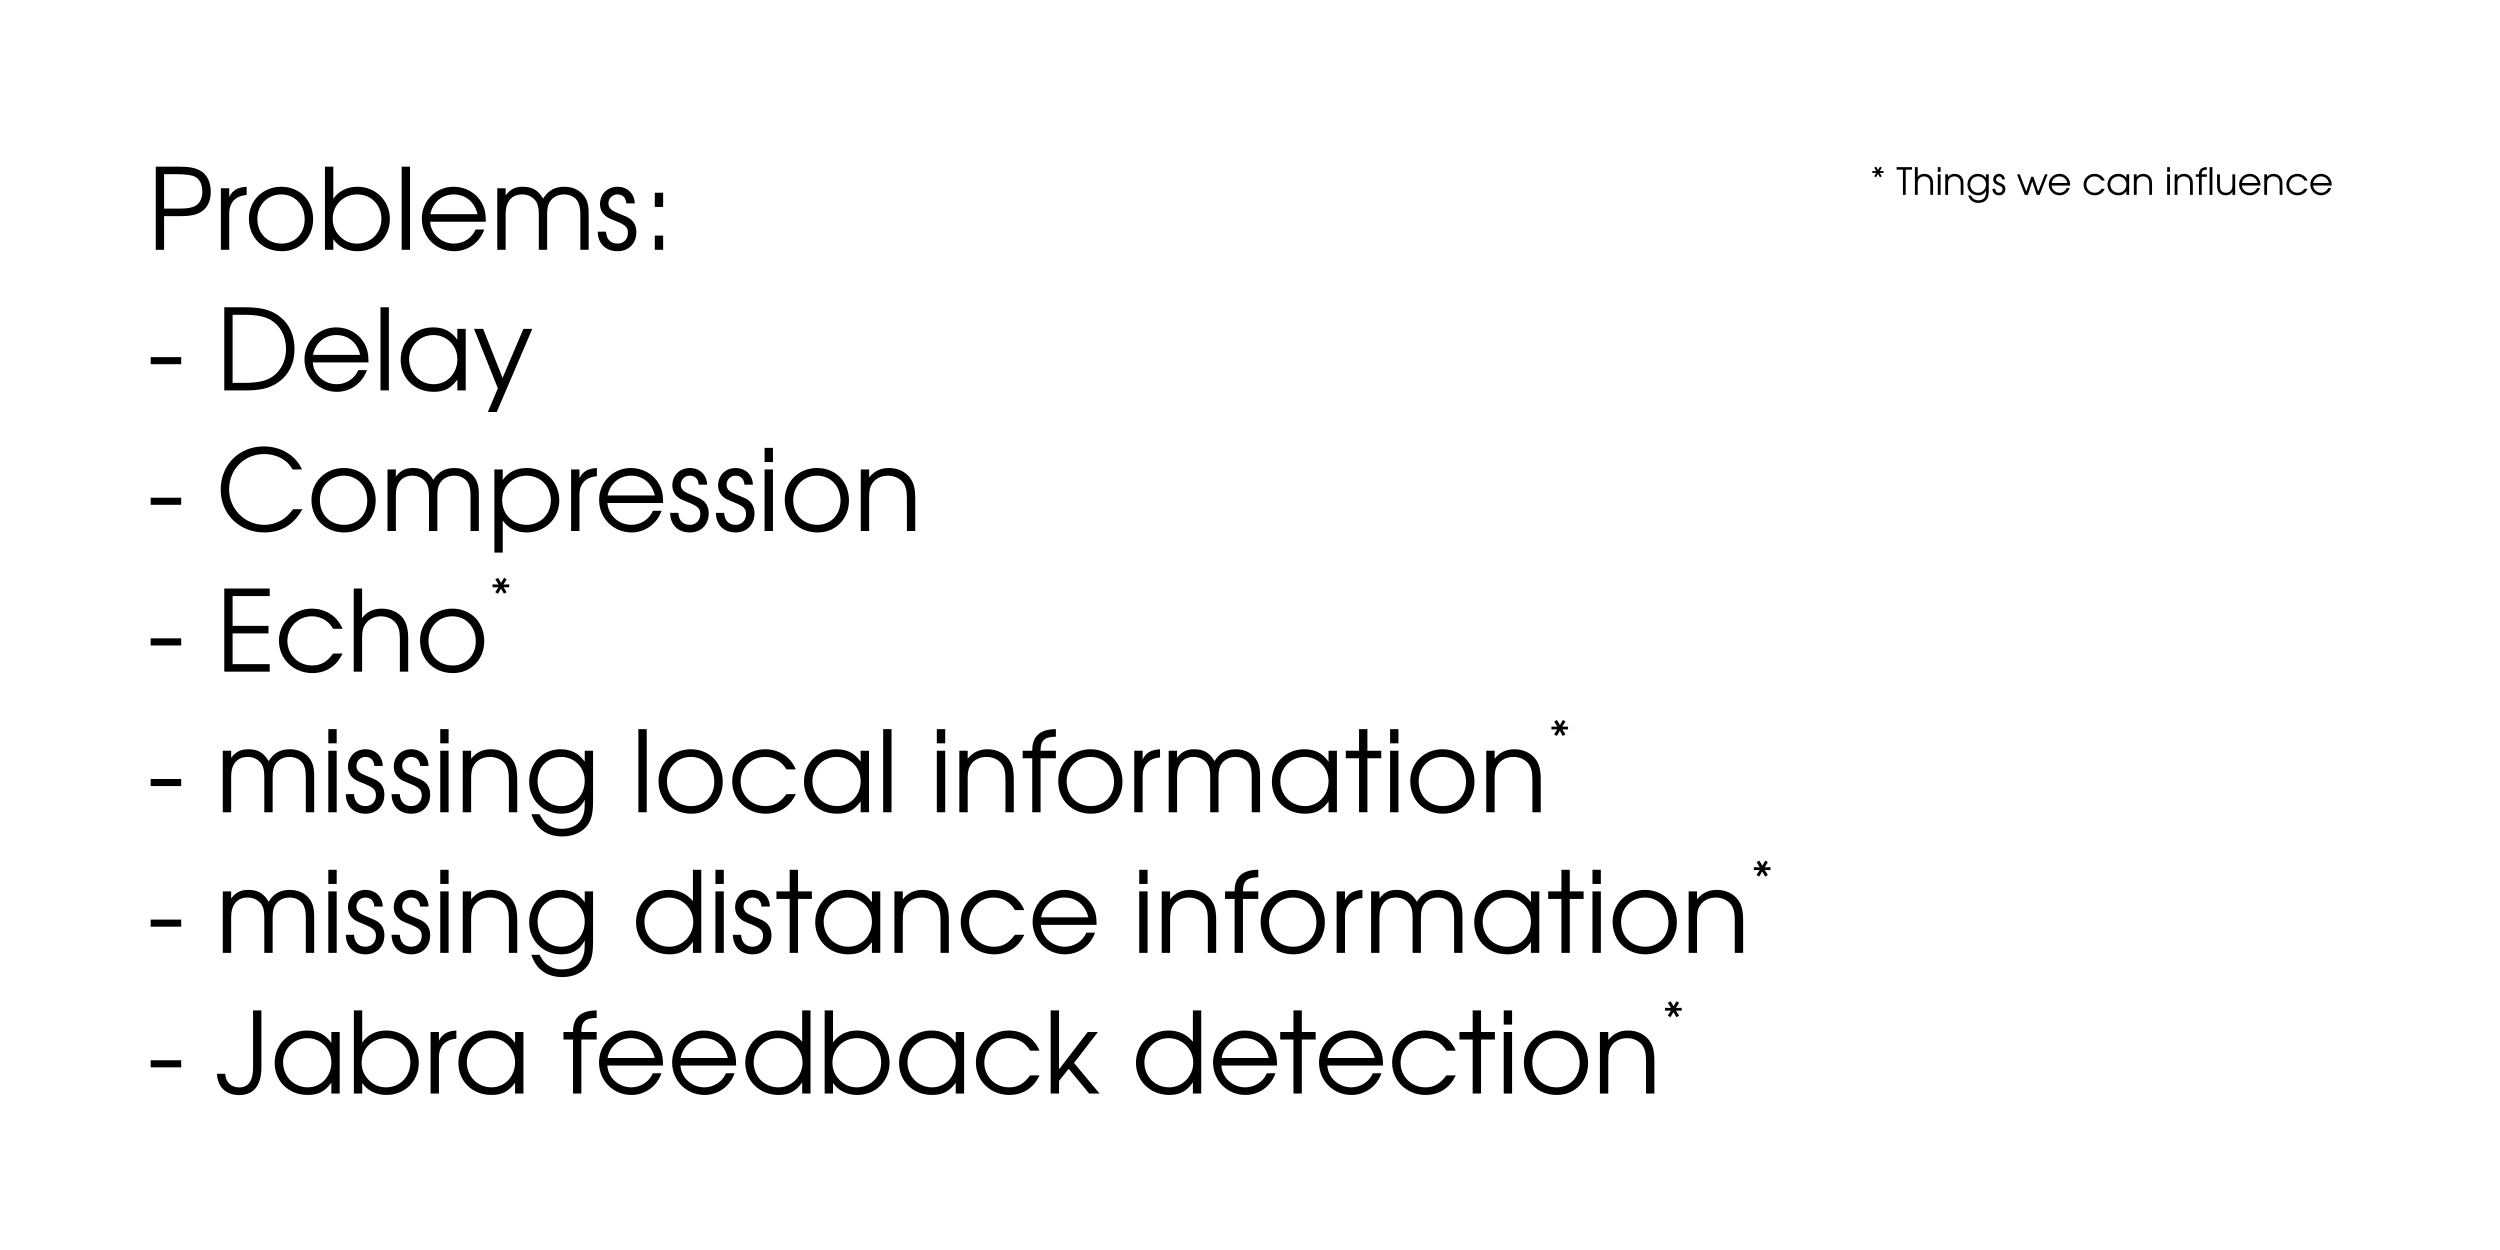
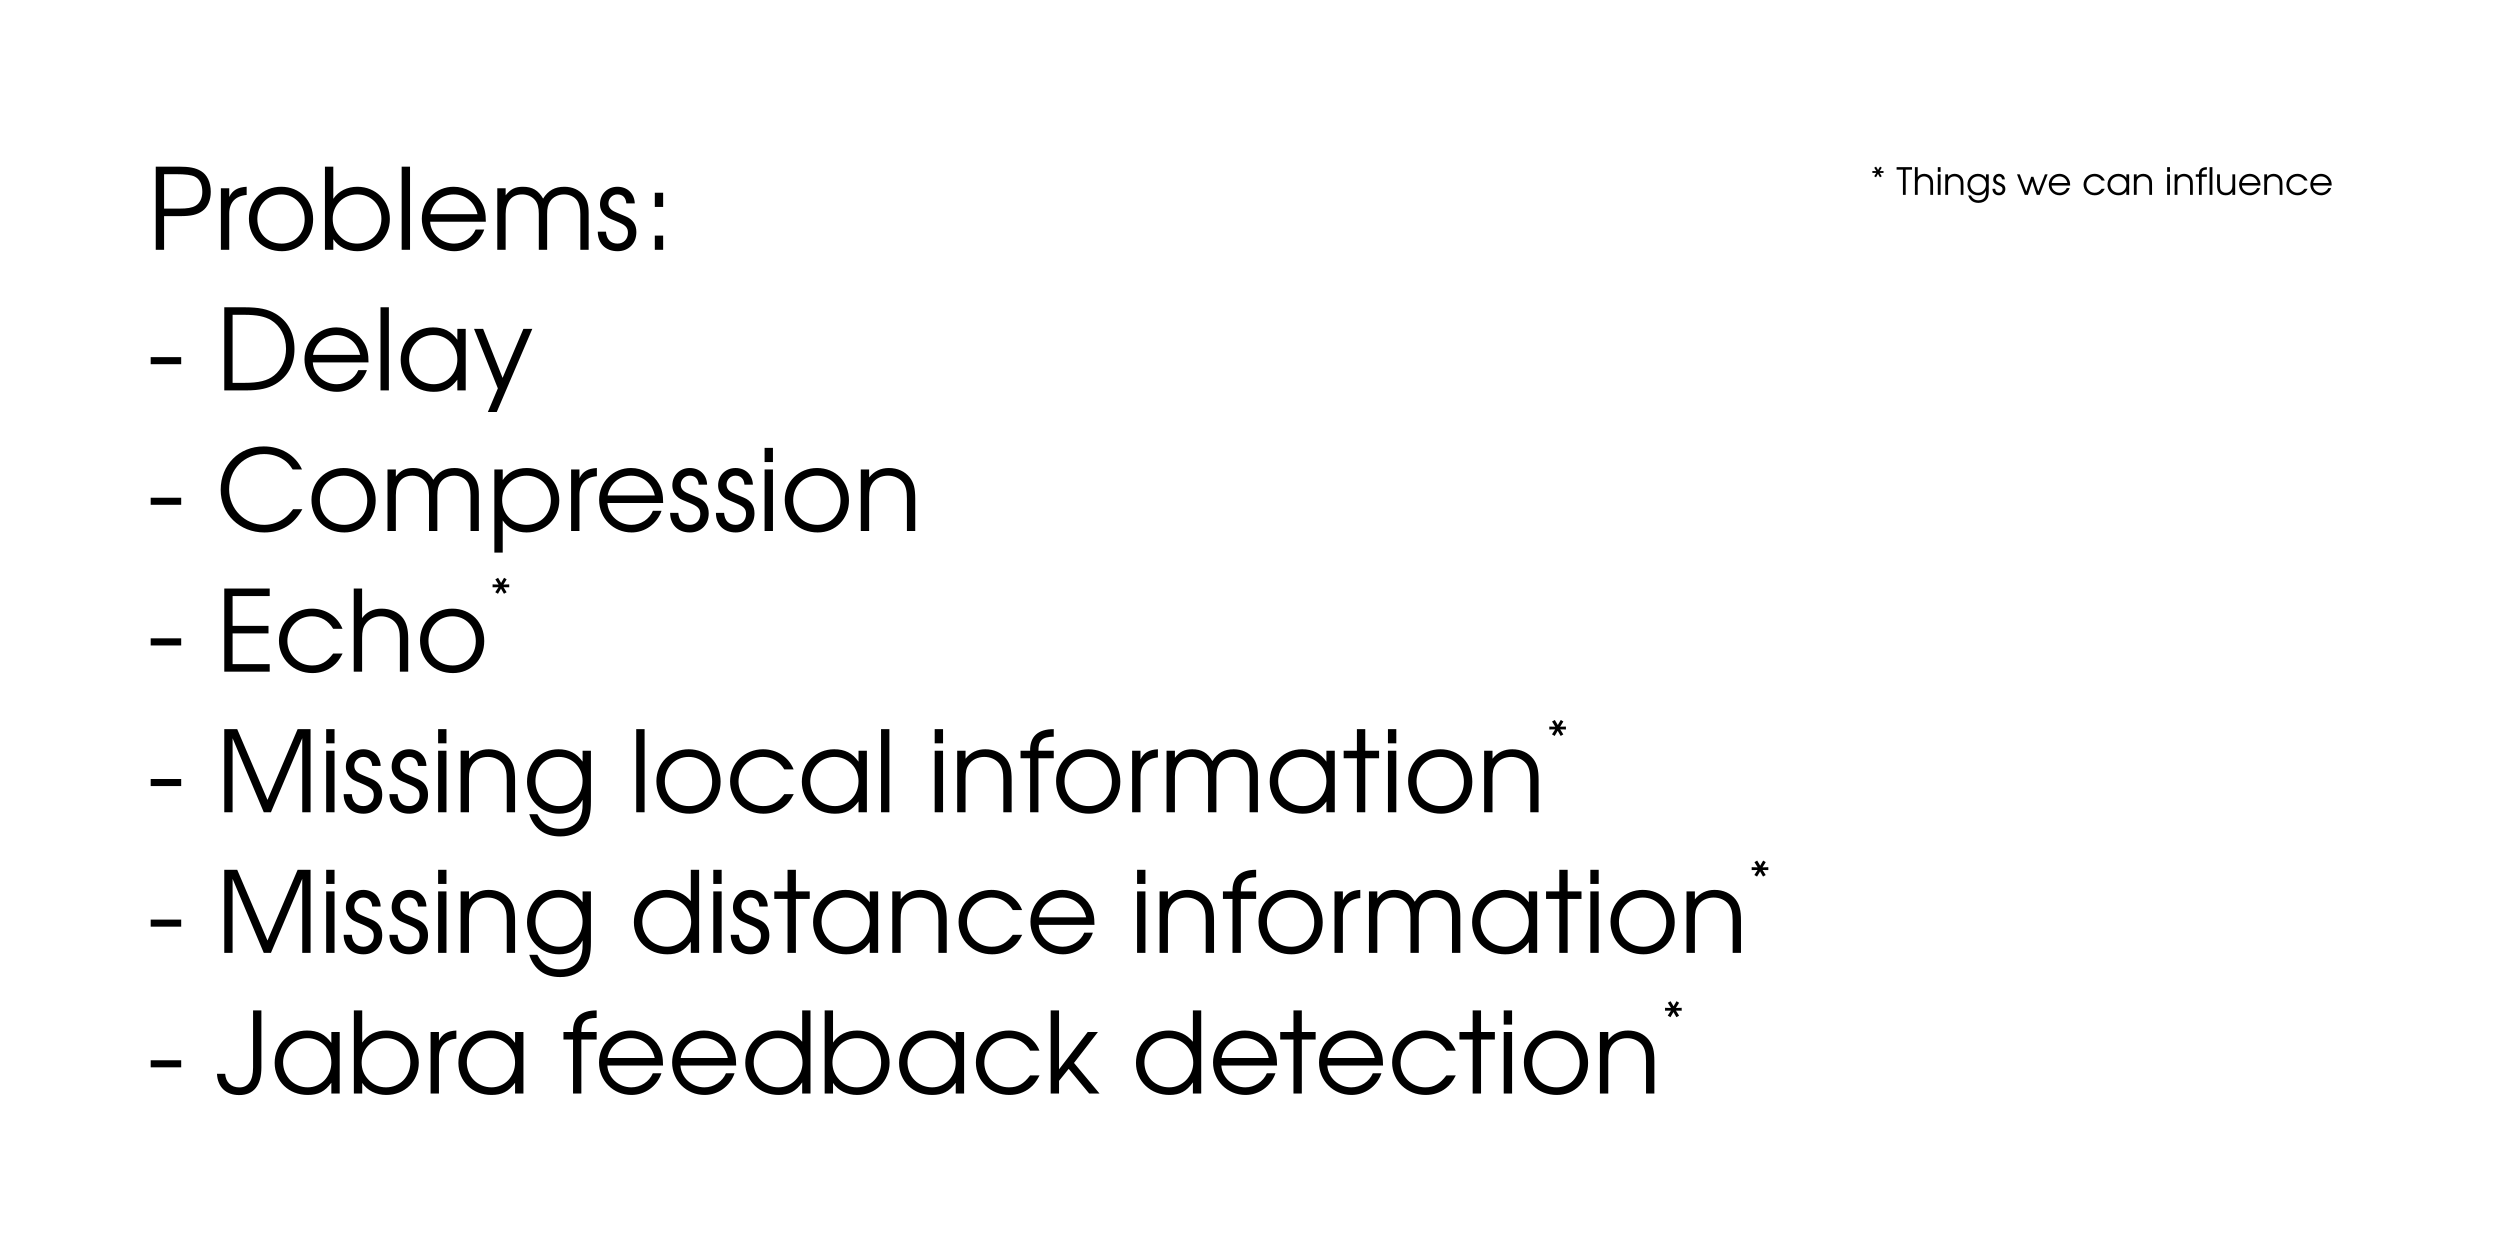
<svg xmlns="http://www.w3.org/2000/svg" width="1000" height="500" viewBox="0 0 1000 500" id="svg2" version="1.1">
  <defs id="defs4">
    <marker style="overflow:visible;" id="marker4958" refX="0.0" refY="0.0" orient="auto">
      <path transform="scale(0.4) rotate(180) translate(10,0)" style="fill-rule:evenodd;stroke:#000000;stroke-width:1pt;stroke-opacity:1;fill:#000000;fill-opacity:1" d="M 0.0,0.0 L 5.0,-5.0 L -12.5,0.0 L 5.0,5.0 L 0.0,0.0 z " id="path4960" />
    </marker>
    <marker style="overflow:visible;" id="marker4672" refX="0.0" refY="0.0" orient="auto">
      <path transform="scale(0.4) rotate(180) translate(10,0)" style="fill-rule:evenodd;stroke:#000000;stroke-width:1pt;stroke-opacity:1;fill:#000000;fill-opacity:1" d="M 0.0,0.0 L 5.0,-5.0 L -12.5,0.0 L 5.0,5.0 L 0.0,0.0 z " id="path4674" />
    </marker>
    <marker orient="auto" refY="0.0" refX="0.0" id="Arrow1Mend" style="overflow:visible;">
      <path id="path4365" d="M 0.0,0.0 L 5.0,-5.0 L -12.5,0.0 L 5.0,5.0 L 0.0,0.0 z " style="fill-rule:evenodd;stroke:#000000;stroke-width:1pt;stroke-opacity:1;fill:#000000;fill-opacity:1" transform="scale(0.4) rotate(180) translate(10,0)" />
    </marker>
  </defs>
  <g id="layer1" transform="translate(0,-552.3621)">
    <rect style="opacity:1;fill:#ffffff;fill-opacity:1;stroke:none;stroke-width:3.543;stroke-linecap:round;stroke-linejoin:round;stroke-miterlimit:4;stroke-dasharray:none;stroke-dashoffset:0;stroke-opacity:1" id="rect4322" width="1069" height="548" x="-30" y="533.362" />
    <rect style="opacity:1;fill:#ffffff;fill-opacity:1;stroke:none;stroke-width:3.543;stroke-linecap:round;stroke-linejoin:round;stroke-miterlimit:4;stroke-dasharray:none;stroke-dashoffset:0;stroke-opacity:1" id="rect5270" width="1059.246" height="560.029" x="-1051.698" y="490.86" />
    <g id="g4279" transform="matrix(1.118562,0,0,1.118562,-121.7126,3.809749)">
      <path id="path4231" d="m 475.277,172.519 c 0,0 -22.297,18.335 -33.84,0 -11.544,-18.335 -2.525,-66.67 32.83,-66.67 35.355,0 48.326,49.978 35.355,66.67 -12.97,16.693 -34.345,0 -34.345,0 z" style="fill:none;fill-rule:evenodd;stroke:#000000;stroke-width:3.543;stroke-linecap:round;stroke-linejoin:miter;stroke-miterlimit:0.9;stroke-dasharray:3.543, 7.087;stroke-dashoffset:0;stroke-opacity:1" />
      <g transform="translate(103.4879,66.78571)" id="g4205">
        <path style="opacity:1;fill:#ffffff;fill-opacity:1;stroke:#000000;stroke-width:7.087;stroke-linecap:round;stroke-linejoin:round;stroke-miterlimit:4;stroke-dasharray:none;stroke-dashoffset:0;stroke-opacity:1" id="path4201" d="m 365.029,118.553 a 14.505,14.505 0 0 1 -6.955,-16.583 14.505,14.505 0 0 1 14.523,-10.604 14.505,14.505 0 0 1 13.678,11.674 14.505,14.505 0 0 1 -8.191,16.009" />
        <rect style="opacity:1;fill:#ffffff;fill-opacity:1;stroke:#000000;stroke-width:7.087;stroke-linecap:round;stroke-linejoin:round;stroke-miterlimit:4;stroke-dasharray:none;stroke-dashoffset:0;stroke-opacity:1" id="rect4203" width="11.617" height="46.467" x="366.239" y="118.476" />
      </g>
    </g>
    <g id="g4603" transform="matrix(1.118562,0,0,1.118562,-35.49982,-10.82269)">
      <g style="fill:#ffffff" transform="translate(86.97413,213.5462)" id="g4599">
        <path style="fill:#ffffff;fill-rule:evenodd;stroke:none;stroke-width:7.087;stroke-linecap:round;stroke-linejoin:round;stroke-miterlimit:4;stroke-dasharray:none;stroke-opacity:1" d="m 160.235,-48.19 c -37.857,45.714 -34.126,116.299 -34.126,116.299 62.857,32.143 125,0 125,0 0,0 -4.596,-77.064 -24.062,-116.811" id="path4590" />
        <path id="path4592" d="m 160.235,-48.19 c -37.857,45.714 -34.126,116.299 -34.126,116.299 62.857,32.143 125,0 125,0 0,0 0,-39.941 -8.152,-65.546" style="fill:#ffffff;fill-rule:evenodd;stroke:#000000;stroke-width:7.087;stroke-linecap:round;stroke-linejoin:round;stroke-miterlimit:4;stroke-dasharray:none;stroke-opacity:1" />
      </g>
      <circle style="opacity:1;fill:#ffffff;fill-opacity:1;stroke:#000000;stroke-width:7.087;stroke-linecap:round;stroke-miterlimit:4;stroke-dasharray:none;stroke-dashoffset:0;stroke-opacity:1" id="circle4197" cx="274.822" cy="122.867" r="30" />
      <g transform="translate(-200.5133,15)" id="g4241">
        <path id="path4253" d="m 475.277,172.519 c 0,0 -22.297,18.335 -33.84,0 -11.544,-18.335 -2.525,-66.67 32.83,-66.67 35.355,0 48.326,49.978 35.355,66.67 -12.97,16.693 -34.345,0 -34.345,0 z" style="fill:none;fill-rule:evenodd;stroke:#000000;stroke-width:3.543;stroke-linecap:round;stroke-linejoin:miter;stroke-miterlimit:0.9;stroke-dasharray:3.543, 7.087;stroke-dashoffset:0;stroke-opacity:1" />
        <g transform="translate(105,66.78571)" id="g4243">
          <rect style="opacity:1;fill:#ffffff;fill-opacity:1;stroke:#000000;stroke-width:7.087;stroke-linecap:round;stroke-linejoin:round;stroke-miterlimit:4;stroke-dasharray:none;stroke-dashoffset:0;stroke-opacity:1" id="rect4245" width="32.143" height="22.5" x="354.464" y="135.219" />
          <g id="g4247" transform="translate(-1.512097,0)">
            <path d="m 365.029,118.553 a 14.505,14.505 0 0 1 -6.955,-16.583 14.505,14.505 0 0 1 14.523,-10.604 14.505,14.505 0 0 1 13.678,11.674 14.505,14.505 0 0 1 -8.191,16.009" id="path4249" style="opacity:1;fill:#ffffff;fill-opacity:1;stroke:#000000;stroke-width:7.087;stroke-linecap:round;stroke-linejoin:round;stroke-miterlimit:4;stroke-dasharray:none;stroke-dashoffset:0;stroke-opacity:1" />
            <rect y="118.476" x="366.239" height="46.467" width="11.617" id="rect4251" style="opacity:1;fill:#ffffff;fill-opacity:1;stroke:#000000;stroke-width:7.087;stroke-linecap:round;stroke-linejoin:round;stroke-miterlimit:4;stroke-dasharray:none;stroke-dashoffset:0;stroke-opacity:1" />
          </g>
        </g>
      </g>
    </g>
    <g id="g4299" transform="matrix(1.118562,0,0,1.118562,61.81506,-28.71968)">
      <path style="fill:none;fill-rule:evenodd;stroke:#000000;stroke-width:3.543;stroke-linecap:round;stroke-linejoin:miter;stroke-miterlimit:0.9;stroke-dasharray:3.543, 7.087;stroke-dashoffset:0;stroke-opacity:1" d="m 515.827,260.244 c 0,0 -77.272,63.544 -117.278,0 -40.006,-63.544 -8.752,-231.055 113.777,-231.055 122.529,0 167.48,173.205 122.529,231.055 -44.95,57.851 -119.029,0 -119.029,0 z" id="path4293" />
      <g id="g4287" transform="translate(142.9133,154.3672)">
        <path d="m 365.029,118.553 a 14.505,14.505 0 0 1 -6.955,-16.583 14.505,14.505 0 0 1 14.523,-10.604 14.505,14.505 0 0 1 13.678,11.674 14.505,14.505 0 0 1 -8.191,16.009" id="path4289" style="opacity:1;fill:#ffffff;fill-opacity:1;stroke:#000000;stroke-width:7.087;stroke-linecap:round;stroke-linejoin:round;stroke-miterlimit:4;stroke-dasharray:none;stroke-dashoffset:0;stroke-opacity:1" />
        <rect y="118.476" x="366.239" height="46.467" width="11.617" id="rect4291" style="opacity:1;fill:#ffffff;fill-opacity:1;stroke:#000000;stroke-width:7.087;stroke-linecap:round;stroke-linejoin:round;stroke-miterlimit:4;stroke-dasharray:none;stroke-dashoffset:0;stroke-opacity:1" />
      </g>
    </g>
    <g id="g4379" transform="matrix(2.041065,0,0,2.041065,-2275.938,-534.4789)">
      <path d="m 1037.816,325.533 a 11.063,11.063 0 0 1 3.247,7.834 11.063,11.063 0 0 1 -3.254,7.832" style="opacity:1;fill:none;fill-opacity:0.411;stroke:#000000;stroke-width:1.942;stroke-linecap:round;stroke-linejoin:round;stroke-miterlimit:4;stroke-dasharray:none;stroke-dashoffset:0;stroke-opacity:1" id="ellipse4327" />
      <path d="m 1045.238,318.283 a 21.438,21.438 0 0 1 0.172,29.983" id="circle4333" style="opacity:1;fill:none;fill-opacity:0.411;stroke:#000000;stroke-width:1.942;stroke-linecap:round;stroke-linejoin:round;stroke-miterlimit:4;stroke-dasharray:none;stroke-dashoffset:0;stroke-opacity:1" />
      <path d="m 1054.935,308.534 a 35.188,35.188 0 0 1 -0.097,49.752" style="opacity:1;fill:none;fill-opacity:0.411;stroke:#000000;stroke-width:1.942;stroke-linecap:round;stroke-linejoin:round;stroke-miterlimit:4;stroke-dasharray:none;stroke-dashoffset:0;stroke-opacity:1" id="circle4339" />
      <path d="m 1067.368,296.042 a 52.813,52.813 0 0 1 0.012,74.629" id="circle4345" style="opacity:1;fill:none;fill-opacity:0.411;stroke:#000000;stroke-width:1.942;stroke-linecap:round;stroke-linejoin:round;stroke-miterlimit:4;stroke-dasharray:none;stroke-dashoffset:0;stroke-opacity:1" />
    </g>
    <g id="g5180" transform="translate(-1021.594,-46.95544)">
      <rect y="642.111" x="22.51" height="153.051" width="303.522" id="rect4215" style="opacity:1;fill:#ffffff;fill-opacity:1;stroke:#000000;stroke-width:2.017;stroke-linecap:round;stroke-linejoin:round;stroke-miterlimit:4;stroke-dasharray:none;stroke-dashoffset:0;stroke-opacity:1" />
      <g id="g4199" transform="matrix(0.1976103,0,0,0.1976103,247.8544,631.3087)" style="fill:#ffffff">
        <circle r="30" cy="122.362" cx="86.429" id="circle4201" style="opacity:1;fill:#ffffff;fill-opacity:1;stroke:#000000;stroke-width:7.087;stroke-linecap:round;stroke-miterlimit:4;stroke-dasharray:none;stroke-dashoffset:0;stroke-opacity:1" />
        <path style="fill:#ffffff;fill-rule:evenodd;stroke:none;stroke-width:7.087;stroke-linecap:round;stroke-linejoin:round;stroke-miterlimit:4;stroke-dasharray:none;stroke-opacity:1" d="m 58.412,166.064 c -37.857,45.714 -34.126,116.299 -34.126,116.299 62.857,32.143 125,0 125,0 0,0 -4.596,-77.064 -24.062,-116.811" id="path4203" />
        <path id="path4205" d="m 58.412,166.064 c -37.857,45.714 -34.126,116.299 -34.126,116.299 62.857,32.143 125,0 125,0 0,0 0,-39.941 -8.152,-65.546" style="fill:#ffffff;fill-rule:evenodd;stroke:#000000;stroke-width:7.087;stroke-linecap:round;stroke-linejoin:round;stroke-miterlimit:4;stroke-dasharray:none;stroke-opacity:1" />
      </g>
      <g id="g4671" transform="matrix(0.4017374,0,0,0.4017374,136.6305,623.2813)" style="fill:#ffffff">
        <circle r="30" cy="122.362" cx="86.429" id="circle4673" style="opacity:1;fill:#ffffff;fill-opacity:1;stroke:#000000;stroke-width:7.087;stroke-linecap:round;stroke-miterlimit:4;stroke-dasharray:none;stroke-dashoffset:0;stroke-opacity:1" />
        <path style="fill:#ffffff;fill-rule:evenodd;stroke:none;stroke-width:7.087;stroke-linecap:round;stroke-linejoin:round;stroke-miterlimit:4;stroke-dasharray:none;stroke-opacity:1" d="m 58.412,166.064 c -37.857,45.714 -34.126,116.299 -34.126,116.299 62.857,32.143 125,0 125,0 0,0 -4.596,-77.064 -24.062,-116.811" id="path4675" />
        <path id="path4677" d="m 58.412,166.064 c -37.857,45.714 -34.126,116.299 -34.126,116.299 62.857,32.143 125,0 125,0 0,0 0,-39.941 -8.152,-65.546" style="fill:#ffffff;fill-rule:evenodd;stroke:#000000;stroke-width:7.087;stroke-linecap:round;stroke-linejoin:round;stroke-miterlimit:4;stroke-dasharray:none;stroke-opacity:1" />
      </g>
      <path style="fill:none;fill-rule:evenodd;stroke:#000000;stroke-width:1.068;stroke-linecap:round;stroke-linejoin:miter;stroke-miterlimit:4;stroke-dasharray:none;stroke-opacity:1" d="m 243.924,724.15 0.603,41.907" id="path4309" />
      <path id="path4305" d="m 69.36,724.15 211.949,0" style="fill:none;fill-rule:evenodd;stroke:#000000;stroke-width:3.205;stroke-linecap:round;stroke-linejoin:miter;stroke-miterlimit:4;stroke-dasharray:none;stroke-opacity:1" />
      <path id="path4307" d="m 103.429,725.356 0.603,41.907" style="fill:none;fill-rule:evenodd;stroke:#000000;stroke-width:1.068;stroke-linecap:round;stroke-linejoin:miter;stroke-miterlimit:4;stroke-dasharray:none;stroke-opacity:1" />
      <path transform="scale(-1,1)" d="m -190.947,675.818 a 39.34,39.34 0 0 1 0.471,54.723" style="opacity:1;fill:none;fill-opacity:0.411;stroke:#000000;stroke-width:2.137;stroke-linecap:round;stroke-linejoin:round;stroke-miterlimit:4;stroke-dasharray:none;stroke-dashoffset:0;stroke-opacity:1" id="circle4359" />
      <path transform="scale(-1,1)" d="m -173.39,657.69 a 64.573,64.573 0 0 1 18.985,46.168 64.573,64.573 0 0 1 -19.605,45.908" id="circle4365" style="opacity:1;fill:none;fill-opacity:0.411;stroke:#000000;stroke-width:2.137;stroke-linecap:round;stroke-linejoin:round;stroke-miterlimit:4;stroke-dasharray:none;stroke-dashoffset:0;stroke-opacity:1" />
      <path transform="scale(-1,1)" d="m -142.752,643.568 a 96.916,96.916 0 0 1 -7.9,128.591" style="opacity:1;fill:none;fill-opacity:0.411;stroke:#000000;stroke-width:2.137;stroke-linecap:round;stroke-linejoin:round;stroke-miterlimit:4;stroke-dasharray:none;stroke-dashoffset:0;stroke-opacity:1" id="circle4371" />
      <path transform="scale(-1,1)" d="M -96.087,644.021 A 136.492,136.492 0 0 1 -118.067,795.334" id="circle4410" style="opacity:1;fill:none;fill-opacity:0.411;stroke:#000000;stroke-width:2.137;stroke-linecap:round;stroke-linejoin:round;stroke-miterlimit:4;stroke-dasharray:none;stroke-dashoffset:0;stroke-opacity:1" />
      <path transform="scale(-1,1)" d="M -45.461,643.623 A 183.53,183.53 0 0 1 -60.144,795.38" style="opacity:1;fill:none;fill-opacity:0.411;stroke:#000000;stroke-width:2.137;stroke-linecap:round;stroke-linejoin:round;stroke-miterlimit:4;stroke-dasharray:none;stroke-dashoffset:0;stroke-opacity:1" id="circle4424" />
      <path d="M 57.258,644.158 A 238.124,238.124 0 0 1 52.794,794.646" id="circle4442" style="opacity:1;fill:none;fill-opacity:0.411;stroke:#b3b3b3;stroke-width:2.137;stroke-linecap:round;stroke-linejoin:round;stroke-miterlimit:4;stroke-dasharray:none;stroke-dashoffset:0;stroke-opacity:1" />
      <path style="opacity:1;fill:none;fill-opacity:0.411;stroke:#b3b3b3;stroke-width:2.137;stroke-linecap:round;stroke-linejoin:round;stroke-miterlimit:4;stroke-dasharray:none;stroke-dashoffset:0;stroke-opacity:1" id="path4210" d="m 142.873,644.106 a 238.124,238.124 0 0 1 -4.584,150.911" />
      <path d="m 257.942,643.772 a 238.124,238.124 0 0 1 -4.765,152.003" id="path4212" style="opacity:1;fill:none;fill-opacity:0.411;stroke:#b3b3b3;stroke-width:2.137;stroke-linecap:round;stroke-linejoin:round;stroke-miterlimit:4;stroke-dasharray:none;stroke-dashoffset:0;stroke-opacity:1" />
      <g style="fill:#ffffff" transform="matrix(0.4017374,0,0,0.4017374,74.37474,653.5538)" id="g4191">
        <circle style="opacity:1;fill:#ffffff;fill-opacity:1;stroke:#000000;stroke-width:7.087;stroke-linecap:round;stroke-miterlimit:4;stroke-dasharray:none;stroke-dashoffset:0;stroke-opacity:1" id="path4138" cx="86.429" cy="122.362" r="30" />
        <path id="path4584" d="m 58.412,166.064 c -37.857,45.714 -34.126,116.299 -34.126,116.299 62.857,32.143 125,0 125,0 0,0 -4.596,-77.064 -24.062,-116.811" style="fill:#ffffff;fill-rule:evenodd;stroke:none;stroke-width:7.087;stroke-linecap:round;stroke-linejoin:round;stroke-miterlimit:4;stroke-dasharray:none;stroke-opacity:1" />
        <path style="fill:#ffffff;fill-rule:evenodd;stroke:#000000;stroke-width:7.087;stroke-linecap:round;stroke-linejoin:round;stroke-miterlimit:4;stroke-dasharray:none;stroke-opacity:1" d="m 58.412,166.064 c -37.857,45.714 -34.126,116.299 -34.126,116.299 62.857,32.143 125,0 125,0 0,0 0,-39.941 -8.152,-65.546" id="path4164" />
      </g>
      <g id="g4624" transform="matrix(0.4017374,0,0,0.4017374,201.3285,653.5538)" style="fill:#ffffff">
        <circle r="30" cy="122.362" cx="86.429" id="circle4626" style="opacity:1;fill:#ffffff;fill-opacity:1;stroke:#000000;stroke-width:7.087;stroke-linecap:round;stroke-miterlimit:4;stroke-dasharray:none;stroke-dashoffset:0;stroke-opacity:1" />
        <path style="fill:#ffffff;fill-rule:evenodd;stroke:none;stroke-width:7.087;stroke-linecap:round;stroke-linejoin:round;stroke-miterlimit:4;stroke-dasharray:none;stroke-opacity:1" d="m 58.412,166.064 c -37.857,45.714 -34.126,116.299 -34.126,116.299 62.857,32.143 125,0 125,0 0,0 -4.596,-77.064 -24.062,-116.811" id="path4628" />
        <path id="path4630" d="m 58.412,166.064 c -37.857,45.714 -34.126,116.299 -34.126,116.299 62.857,32.143 125,0 125,0 0,0 0,-39.941 -8.152,-65.546" style="fill:#ffffff;fill-rule:evenodd;stroke:#000000;stroke-width:7.087;stroke-linecap:round;stroke-linejoin:round;stroke-miterlimit:4;stroke-dasharray:none;stroke-opacity:1" />
      </g>
      <path id="path4634" style="opacity:1;fill:none;fill-opacity:0.411;stroke:#000000;stroke-width:2.137;stroke-linecap:round;stroke-linejoin:round;stroke-miterlimit:4;stroke-dasharray:none;stroke-dashoffset:0;stroke-opacity:1" d="m 126.85,700.286 a 6.808,6.808 0 0 1 1.998,4.821 6.808,6.808 0 0 1 -2.002,4.819" />
      <path style="opacity:1;fill:none;fill-opacity:0.411;stroke:#000000;stroke-width:2.137;stroke-linecap:round;stroke-linejoin:round;stroke-miterlimit:4;stroke-dasharray:none;stroke-dashoffset:0;stroke-opacity:1" id="path4636" d="m 131.417,695.825 a 13.192,13.192 0 0 1 0.106,18.45" />
      <path id="path4638" style="opacity:1;fill:none;fill-opacity:0.411;stroke:#000000;stroke-width:2.137;stroke-linecap:round;stroke-linejoin:round;stroke-miterlimit:4;stroke-dasharray:none;stroke-dashoffset:0;stroke-opacity:1" d="m 137.384,689.826 a 21.653,21.653 0 0 1 -0.059,30.616" />
      <path transform="scale(-1,-1)" d="m -217.236,-709.378 a 6.808,6.808 0 0 1 1.998,4.821 6.808,6.808 0 0 1 -2.002,4.819" style="opacity:1;fill:none;fill-opacity:0.411;stroke:#000000;stroke-width:2.137;stroke-linecap:round;stroke-linejoin:round;stroke-miterlimit:4;stroke-dasharray:none;stroke-dashoffset:0;stroke-opacity:1" id="path4644" />
      <path transform="scale(-1,-1)" d="m -212.668,-713.84 a 13.192,13.192 0 0 1 0.106,18.45" id="path4646" style="opacity:1;fill:none;fill-opacity:0.411;stroke:#000000;stroke-width:2.137;stroke-linecap:round;stroke-linejoin:round;stroke-miterlimit:4;stroke-dasharray:none;stroke-dashoffset:0;stroke-opacity:1" />
      <path transform="scale(-1,-1)" d="m -206.701,-719.839 a 21.653,21.653 0 0 1 -0.059,30.616" style="opacity:1;fill:none;fill-opacity:0.411;stroke:#000000;stroke-width:2.137;stroke-linecap:round;stroke-linejoin:round;stroke-miterlimit:4;stroke-dasharray:none;stroke-dashoffset:0;stroke-opacity:1" id="path4648" />
      <path d="m 276.078,654.296 a 3.349,3.349 0 0 1 0.983,2.371 3.349,3.349 0 0 1 -0.985,2.371" style="opacity:1;fill:none;fill-opacity:0.411;stroke:#000000;stroke-width:1.051;stroke-linecap:round;stroke-linejoin:round;stroke-miterlimit:4;stroke-dasharray:none;stroke-dashoffset:0;stroke-opacity:1" id="path4209" />
      <path d="m 278.325,652.101 a 6.489,6.489 0 0 1 0.052,9.076" id="path4211" style="opacity:1;fill:none;fill-opacity:0.411;stroke:#000000;stroke-width:1.051;stroke-linecap:round;stroke-linejoin:round;stroke-miterlimit:4;stroke-dasharray:none;stroke-dashoffset:0;stroke-opacity:1" />
      <path d="m 281.26,649.151 a 10.651,10.651 0 0 1 -0.029,15.059" style="opacity:1;fill:none;fill-opacity:0.411;stroke:#000000;stroke-width:1.051;stroke-linecap:round;stroke-linejoin:round;stroke-miterlimit:4;stroke-dasharray:none;stroke-dashoffset:0;stroke-opacity:1" id="path4213" />
      <g style="fill:#ffffff" transform="matrix(0.1976103,0,0,0.1976103,278.0035,631.3087)" id="g4230">
        <circle style="opacity:1;fill:#ffffff;fill-opacity:1;stroke:#000000;stroke-width:7.087;stroke-linecap:round;stroke-miterlimit:4;stroke-dasharray:none;stroke-dashoffset:0;stroke-opacity:1" id="circle4232" cx="86.429" cy="122.362" r="30" />
        <path id="path4234" d="m 58.412,166.064 c -37.857,45.714 -34.126,116.299 -34.126,116.299 62.857,32.143 125,0 125,0 0,0 -4.596,-77.064 -24.062,-116.811" style="fill:#ffffff;fill-rule:evenodd;stroke:none;stroke-width:7.087;stroke-linecap:round;stroke-linejoin:round;stroke-miterlimit:4;stroke-dasharray:none;stroke-opacity:1" />
        <path style="fill:#ffffff;fill-rule:evenodd;stroke:#000000;stroke-width:7.087;stroke-linecap:round;stroke-linejoin:round;stroke-miterlimit:4;stroke-dasharray:none;stroke-opacity:1" d="m 58.412,166.064 c -37.857,45.714 -34.126,116.299 -34.126,116.299 62.857,32.143 125,0 125,0 0,0 0,-39.941 -8.152,-65.546" id="path4236" />
      </g>
      <rect transform="scale(-1,1)" y="704.38" x="-477.564" height="12.79" width="14.447" id="rect4625" style="opacity:1;fill:#000000;fill-opacity:1;stroke:#000000;stroke-width:4.253;stroke-linecap:round;stroke-linejoin:round;stroke-miterlimit:4;stroke-dasharray:none;stroke-dashoffset:0;stroke-opacity:1" />
      <path d="m 540.754,699.062 a 57.561,57.561 0 0 1 -65.291,-8.641 57.561,57.561 0 0 1 -14.443,-64.258 57.561,57.561 0 0 1 55.314,-35.749 57.561,57.561 0 0 1 52.654,39.562 l -54.686,17.963 z" transform="matrix(-0.2588191,0.9659258,0.9659258,0.2588191,0,0)" id="circle4595" style="opacity:1;fill:#000000;fill-opacity:1;stroke:#000000;stroke-width:3.543;stroke-linecap:round;stroke-linejoin:round;stroke-miterlimit:4;stroke-dasharray:none;stroke-dashoffset:0;stroke-opacity:1" />
      <circle transform="matrix(-0.2588191,0.9659258,0.9659258,0.2588191,0,0)" style="opacity:1;fill:#ffffff;fill-opacity:1;stroke:#000000;stroke-width:3.543;stroke-linecap:round;stroke-linejoin:round;stroke-miterlimit:4;stroke-dasharray:none;stroke-dashoffset:0;stroke-opacity:1" id="circle4521" cx="514.302" cy="647.94" r="46.546" />
      <path transform="matrix(-0.2588191,0.9659258,0.9659258,0.2588191,0,0)" id="path4523" style="opacity:1;fill:#ffffff;fill-opacity:1;stroke:#000000;stroke-width:3.543;stroke-linecap:round;stroke-linejoin:round;stroke-miterlimit:4;stroke-dasharray:none;stroke-dashoffset:0;stroke-opacity:1" d="m 547.941,647.94 a 33.639,33.639 0 0 1 -31.298,33.557 33.639,33.639 0 0 1 -35.654,-28.887 33.639,33.639 0 0 1 26.336,-37.578" />
      <circle transform="matrix(-0.2588191,0.9659258,0.9659258,0.2588191,0,0)" style="opacity:1;fill:#000000;fill-opacity:1;stroke:#000000;stroke-width:3.543;stroke-linecap:round;stroke-linejoin:round;stroke-miterlimit:4;stroke-dasharray:none;stroke-dashoffset:0;stroke-opacity:1" id="circle4525" cx="514.302" cy="647.94" r="1.936" />
      <path style="fill:none;fill-rule:evenodd;stroke:#000000;stroke-width:3.543;stroke-linecap:round;stroke-linejoin:round;stroke-miterlimit:4;stroke-dasharray:none;stroke-opacity:1" d="m 459.983,644.254 2.008,7.852 7.099,-3.91" id="path4527" />
      <path transform="scale(-1,1)" d="m -440.681,794.52 a 52.562,52.562 0 0 1 -46.062,-30.02 52.562,52.562 0 0 1 5.901,-54.663 l 41.591,32.14 z" style="opacity:1;fill:#000000;fill-opacity:1;stroke:#000000;stroke-width:3.543;stroke-linecap:round;stroke-linejoin:round;stroke-miterlimit:4;stroke-dasharray:none;stroke-dashoffset:0;stroke-opacity:1" id="circle4576" />
      <path id="path4591" d="m 327.576,642.912 84.146,124.982 39.598,6.718 -9.192,19.799 -114.905,-0.354 z" style="fill:#000000;fill-rule:evenodd;stroke:#000000;stroke-width:3.543;stroke-linecap:round;stroke-linejoin:round;stroke-miterlimit:4;stroke-dasharray:none;stroke-opacity:1" />
      <circle transform="scale(-1,1)" r="36.062" cy="741.977" cx="-439.251" id="path4505" style="opacity:1;fill:#ffffff;fill-opacity:1;stroke:#000000;stroke-width:3.543;stroke-linecap:round;stroke-linejoin:round;stroke-miterlimit:4;stroke-dasharray:none;stroke-dashoffset:0;stroke-opacity:1" />
      <path transform="scale(-1,1)" d="m -413.188,741.977 a 26.062,26.062 0 0 1 -24.249,25.999 26.062,26.062 0 0 1 -27.624,-22.381 26.062,26.062 0 0 1 20.404,-29.114" style="opacity:1;fill:#ffffff;fill-opacity:1;stroke:#000000;stroke-width:3.543;stroke-linecap:round;stroke-linejoin:round;stroke-miterlimit:4;stroke-dasharray:none;stroke-dashoffset:0;stroke-opacity:1" id="circle4509" />
      <circle transform="scale(-1,1)" r="1.5" cy="741.977" cx="-439.25" id="path4507" style="opacity:1;fill:#000000;fill-opacity:1;stroke:#000000;stroke-width:3.543;stroke-linecap:round;stroke-linejoin:round;stroke-miterlimit:4;stroke-dasharray:none;stroke-dashoffset:0;stroke-opacity:1" />
      <path id="path4511" d="m 446.093,712.965 -5.474,3.077 4.35,4.528" style="fill:none;fill-rule:evenodd;stroke:#000000;stroke-width:3.543;stroke-linecap:round;stroke-linejoin:round;stroke-miterlimit:4;stroke-dasharray:none;stroke-opacity:1" />
      <path d="m -257.67,-832.929 a 42.379,42.379 0 0 1 -40.599,-20.747 42.379,42.379 0 0 1 1.711,-45.56" transform="matrix(0.5784352,-0.8157284,-0.8157284,-0.5784352,0,0)" style="opacity:1;fill:#000000;fill-opacity:1;stroke:#000000;stroke-width:3.543;stroke-linecap:round;stroke-linejoin:round;stroke-miterlimit:4;stroke-dasharray:none;stroke-dashoffset:0;stroke-opacity:1" id="circle4611" />
      <circle transform="matrix(0.5784352,-0.8157284,-0.8157284,-0.5784352,0,0)" r="36.062" cy="-875.115" cx="-261.713" id="circle4531" style="opacity:1;fill:#ffffff;fill-opacity:1;stroke:#000000;stroke-width:3.543;stroke-linecap:round;stroke-linejoin:round;stroke-miterlimit:4;stroke-dasharray:none;stroke-dashoffset:0;stroke-opacity:1" />
      <path transform="matrix(0.5784352,-0.8157284,-0.8157284,-0.5784352,0,0)" d="m -235.65,-875.115 a 26.062,26.062 0 0 1 -24.249,25.999 26.062,26.062 0 0 1 -27.624,-22.381 26.062,26.062 0 0 1 20.404,-29.114" style="opacity:1;fill:#ffffff;fill-opacity:1;stroke:#000000;stroke-width:3.543;stroke-linecap:round;stroke-linejoin:round;stroke-miterlimit:4;stroke-dasharray:none;stroke-dashoffset:0;stroke-opacity:1" id="path4533" />
      <circle transform="matrix(0.5784352,-0.8157284,-0.8157284,-0.5784352,0,0)" r="1.5" cy="-875.115" cx="-261.713" id="circle4535" style="opacity:1;fill:#000000;fill-opacity:1;stroke:#000000;stroke-width:3.543;stroke-linecap:round;stroke-linejoin:round;stroke-miterlimit:4;stroke-dasharray:none;stroke-dashoffset:0;stroke-opacity:1" />
      <path id="path4537" d="m 582.18,742.047 0.656,-6.245 -6.21,0.929" style="fill:none;fill-rule:evenodd;stroke:#000000;stroke-width:3.543;stroke-linecap:round;stroke-linejoin:round;stroke-miterlimit:4;stroke-dasharray:none;stroke-opacity:1" />
      <rect transform="scale(-1,1)" ry="0" y="757.818" x="-670.7" height="4.243" width="110.132" id="rect4623" style="opacity:1;fill:#000000;fill-opacity:1;stroke:#000000;stroke-width:3.543;stroke-linecap:round;stroke-linejoin:round;stroke-miterlimit:4;stroke-dasharray:none;stroke-dashoffset:0;stroke-opacity:1" />
      <rect style="opacity:1;fill:#ffffff;fill-opacity:1;stroke:#000000;stroke-width:2.017;stroke-linecap:round;stroke-linejoin:round;stroke-miterlimit:4;stroke-dasharray:none;stroke-dashoffset:0;stroke-opacity:1" id="rect4282" width="303.522" height="153.051" x="673.155" y="642.798" />
      <g style="fill:#ffffff" transform="matrix(0.4017374,0,0,0.4017374,748.6291,650.4827)" id="g4594">
        <circle style="opacity:1;fill:#ffffff;fill-opacity:1;stroke:#000000;stroke-width:7.087;stroke-linecap:round;stroke-miterlimit:4;stroke-dasharray:none;stroke-dashoffset:0;stroke-opacity:1" id="circle4596" cx="86.429" cy="122.362" r="30" />
        <path id="path4598" d="m 58.412,166.064 c -37.857,45.714 -34.126,116.299 -34.126,116.299 62.857,32.143 125,0 125,0 0,0 -4.596,-77.064 -24.062,-116.811" style="fill:#ffffff;fill-rule:evenodd;stroke:none;stroke-width:7.087;stroke-linecap:round;stroke-linejoin:round;stroke-miterlimit:4;stroke-dasharray:none;stroke-opacity:1" />
        <path style="fill:#ffffff;fill-rule:evenodd;stroke:#000000;stroke-width:7.087;stroke-linecap:round;stroke-linejoin:round;stroke-miterlimit:4;stroke-dasharray:none;stroke-opacity:1" d="m 58.412,166.064 c -37.857,45.714 -34.126,116.299 -34.126,116.299 62.857,32.143 125,0 125,0 0,0 0,-39.941 -8.152,-65.546" id="path4600" />
      </g>
      <g id="g4304" transform="matrix(0.3014916,0,0,0.3014916,676.0791,476.9021)">
        <path style="fill:none;fill-rule:evenodd;stroke:#000000;stroke-width:3.543;stroke-linecap:round;stroke-linejoin:miter;stroke-miterlimit:4;stroke-dasharray:none;stroke-opacity:1" d="m 722,822.362 2,139" id="path4306" />
        <path id="path4308" d="m 143,822.362 703,0" style="fill:none;fill-rule:evenodd;stroke:#000000;stroke-width:10.63;stroke-linecap:round;stroke-linejoin:miter;stroke-miterlimit:4;stroke-dasharray:none;stroke-opacity:1" />
        <path id="path4310" d="m 256,826.362 2,139" style="fill:none;fill-rule:evenodd;stroke:#000000;stroke-width:3.543;stroke-linecap:round;stroke-linejoin:miter;stroke-miterlimit:4;stroke-dasharray:none;stroke-opacity:1" />
      </g>
      <rect y="720.712" x="821.896" height="2.475" width="6.541" id="rect4627" style="opacity:1;fill:#000000;fill-opacity:1;stroke:#000000;stroke-width:3.543;stroke-linecap:round;stroke-linejoin:round;stroke-miterlimit:4;stroke-dasharray:none;stroke-dashoffset:0;stroke-opacity:1" />
      <path transform="matrix(0,-1,1,0,0,0)" id="path4631" style="opacity:1;fill:none;fill-opacity:0.411;stroke:#000000;stroke-width:3.963;stroke-linecap:round;stroke-linejoin:round;stroke-miterlimit:4;stroke-dasharray:none;stroke-dashoffset:0;stroke-opacity:1" d="m -709.167,809.385 a 22.58,22.58 0 0 1 6.628,15.991 22.58,22.58 0 0 1 -6.642,15.985" />
      <path transform="matrix(0,-1,1,0,0,0)" style="opacity:1;fill:none;fill-opacity:0.411;stroke:#000000;stroke-width:3.963;stroke-linecap:round;stroke-linejoin:round;stroke-miterlimit:4;stroke-dasharray:none;stroke-dashoffset:0;stroke-opacity:1" id="path4633" d="m -694.018,794.587 a 43.756,43.756 0 0 1 0.352,61.197" />
      <path transform="matrix(0,-1,1,0,0,0)" id="path4635" style="opacity:1;fill:none;fill-opacity:0.411;stroke:#000000;stroke-width:3.963;stroke-linecap:round;stroke-linejoin:round;stroke-miterlimit:4;stroke-dasharray:none;stroke-dashoffset:0;stroke-opacity:1" d="m -674.225,774.69 a 71.821,71.821 0 0 1 -0.197,101.547" />
      <path transform="matrix(0,1,1,0,0,0)" style="opacity:1;fill:none;fill-opacity:0.411;stroke:#cccccc;stroke-width:3.963;stroke-linecap:round;stroke-linejoin:round;stroke-miterlimit:4;stroke-dasharray:none;stroke-dashoffset:0;stroke-opacity:1" id="path4637" d="m 647.357,749.191 a 107.795,107.795 0 0 1 0.025,152.323" />
      <path id="path4346" d="m 325.269,810.532 0,214.96" style="fill:none;fill-rule:evenodd;stroke:#000000;stroke-width:3.543;stroke-linecap:butt;stroke-linejoin:miter;stroke-miterlimit:4;stroke-dasharray:none;stroke-opacity:1" />
      <path style="fill:none;fill-rule:evenodd;stroke:#000000;stroke-width:3.543;stroke-linecap:butt;stroke-linejoin:miter;stroke-miterlimit:4;stroke-dasharray:none;stroke-opacity:1" d="m 673.918,810.532 0,214.96" id="path4348" />
      <path style="fill:none;fill-rule:evenodd;stroke:#000000;stroke-width:3.543;stroke-linecap:butt;stroke-linejoin:miter;stroke-miterlimit:4;stroke-dasharray:none;stroke-opacity:1;marker-end:url(#Arrow1Mend)" d="m 343.084,857.201 313.019,0" id="path4350" />
      <text id="text4632" y="847.687" x="201.304" style="font-style:normal;font-weight:normal;font-size:15px;line-height:125%;font-family:sans-serif;text-align:start;letter-spacing:0px;word-spacing:0px;writing-mode:lr-tb;text-anchor:start;fill:#000000;fill-opacity:1;stroke:none;stroke-width:1px;stroke-linecap:butt;stroke-linejoin:miter;stroke-opacity:1" xml:space="preserve">
        <tspan style="font-size:45px" y="847.687" x="201.304" id="tspan4634">talks</tspan>
      </text>
      <text xml:space="preserve" style="font-style:normal;font-weight:normal;font-size:15px;line-height:125%;font-family:sans-serif;text-align:start;letter-spacing:0px;word-spacing:0px;writing-mode:lr-tb;text-anchor:start;fill:#000000;fill-opacity:1;stroke:none;stroke-width:1px;stroke-linecap:butt;stroke-linejoin:miter;stroke-opacity:1" x="689.304" y="918.925" id="text4648">
        <tspan id="tspan4650" x="689.304" y="918.925" style="font-size:45px">reacts</tspan>
      </text>
      <path id="path4670" d="m 662.871,910.685 -313.019,0" style="fill:none;fill-rule:evenodd;stroke:#000000;stroke-width:3.543;stroke-linecap:butt;stroke-linejoin:miter;stroke-miterlimit:4;stroke-dasharray:none;stroke-opacity:1;marker-end:url(#marker4672)" />
      <text xml:space="preserve" style="font-style:normal;font-weight:normal;font-size:15px;line-height:125%;font-family:sans-serif;text-align:start;letter-spacing:0px;word-spacing:0px;writing-mode:lr-tb;text-anchor:start;fill:#000000;fill-opacity:1;stroke:none;stroke-width:1px;stroke-linecap:butt;stroke-linejoin:miter;stroke-opacity:1" x="45.495" y="963.687" id="text4946">
        <tspan id="tspan4948" x="45.495" y="963.687" style="font-size:45px">stop talking</tspan>
      </text>
      <path id="path4956" d="m 343.084,964.17 313.019,0" style="fill:none;fill-rule:evenodd;stroke:#000000;stroke-width:3.543;stroke-linecap:butt;stroke-linejoin:miter;stroke-miterlimit:4;stroke-dasharray:none;stroke-opacity:1;marker-end:url(#marker4958)" />
      <text id="text5016" y="1024.855" x="343.216" style="font-style:normal;font-weight:normal;font-size:15px;line-height:125%;font-family:sans-serif;text-align:start;letter-spacing:0px;word-spacing:0px;writing-mode:lr-tb;text-anchor:start;fill:#000000;fill-opacity:1;stroke:none;stroke-width:1px;stroke-linecap:butt;stroke-linejoin:miter;stroke-opacity:1" xml:space="preserve">
        <tspan style="font-size:45px" y="1024.855" x="343.216" id="tspan5018">Time</tspan>
      </text>
      <rect y="855.786" x="667.554" height="57.276" width="13.081" id="rect5176" style="opacity:1;fill:#000000;fill-opacity:1;stroke:none;stroke-width:3.543;stroke-linecap:round;stroke-linejoin:round;stroke-miterlimit:4;stroke-dasharray:none;stroke-dashoffset:0;stroke-opacity:1" />
      <rect style="opacity:1;fill:#000000;fill-opacity:1;stroke:none;stroke-width:3.543;stroke-linecap:round;stroke-linejoin:round;stroke-miterlimit:4;stroke-dasharray:none;stroke-dashoffset:0;stroke-opacity:1" id="rect5178" width="13.081" height="57.276" x="318.728" y="909.991" />
    </g>
    <text xml:space="preserve" style="font-style:normal;font-weight:normal;font-size:15px;line-height:125%;font-family:sans-serif;text-align:start;letter-spacing:0px;word-spacing:0px;writing-mode:lr-tb;text-anchor:start;fill:#000000;fill-opacity:1;stroke:none;stroke-width:1px;stroke-linecap:butt;stroke-linejoin:miter;stroke-opacity:1" x="58.882" y="652.27" id="text4278">
      <tspan id="tspan4280" x="58.882" y="652.27" style="font-style:normal;font-variant:normal;font-weight:normal;font-stretch:normal;font-size:45px;font-family:'URW Gothic L';-inkscape-font-specification:'URW Gothic L'">Problems:</tspan>
      <tspan x="58.882" y="708.52" style="font-style:normal;font-variant:normal;font-weight:normal;font-stretch:normal;font-size:45px;font-family:'URW Gothic L';-inkscape-font-specification:'URW Gothic L'" id="tspan4282">- Delay</tspan>
      <tspan x="58.882" y="764.77" style="font-style:normal;font-variant:normal;font-weight:normal;font-stretch:normal;font-size:45px;font-family:'URW Gothic L';-inkscape-font-specification:'URW Gothic L'" id="tspan4286">- Compression</tspan>
      <tspan x="58.882" y="821.02" style="font-style:normal;font-variant:normal;font-weight:normal;font-stretch:normal;font-size:45px;font-family:'URW Gothic L';-inkscape-font-specification:'URW Gothic L'" id="tspan4288">- Echo<tspan style="font-style:normal;font-variant:normal;font-weight:normal;font-stretch:normal;font-size:22.5px;font-family:'URW Gothic L';-inkscape-font-specification:'URW Gothic L'" id="tspan4296" dy="-20.62">*</tspan>
      </tspan>
-       <tspan x="58.882" y="877.27" style="font-style:normal;font-variant:normal;font-weight:normal;font-stretch:normal;font-size:45px;font-family:'URW Gothic L';-inkscape-font-specification:'URW Gothic L'" id="tspan4290">- missing local information<tspan style="font-style:normal;font-variant:normal;font-weight:normal;font-stretch:normal;font-size:22.5px;font-family:'URW Gothic L';-inkscape-font-specification:'URW Gothic L'" id="tspan4306" dy="-20">*</tspan>
+       <tspan x="58.882" y="877.27" style="font-style:normal;font-variant:normal;font-weight:normal;font-stretch:normal;font-size:45px;font-family:'URW Gothic L';-inkscape-font-specification:'URW Gothic L'" id="tspan4290">- Missing local information<tspan style="font-style:normal;font-variant:normal;font-weight:normal;font-stretch:normal;font-size:22.5px;font-family:'URW Gothic L';-inkscape-font-specification:'URW Gothic L'" id="tspan4306" dy="-20">*</tspan>
      </tspan>
-       <tspan x="58.882" y="933.52" style="font-style:normal;font-variant:normal;font-weight:normal;font-stretch:normal;font-size:45px;font-family:'URW Gothic L';-inkscape-font-specification:'URW Gothic L'" id="tspan4292">- missing distance information<tspan style="font-style:normal;font-variant:normal;font-weight:normal;font-stretch:normal;font-size:22.5px;font-family:'URW Gothic L';-inkscape-font-specification:'URW Gothic L'" id="tspan4308" dy="-20">*</tspan>
+       <tspan x="58.882" y="933.52" style="font-style:normal;font-variant:normal;font-weight:normal;font-stretch:normal;font-size:45px;font-family:'URW Gothic L';-inkscape-font-specification:'URW Gothic L'" id="tspan4292">- Missing distance information<tspan style="font-style:normal;font-variant:normal;font-weight:normal;font-stretch:normal;font-size:22.5px;font-family:'URW Gothic L';-inkscape-font-specification:'URW Gothic L'" id="tspan4308" dy="-20">*</tspan>
      </tspan>
      <tspan x="58.882" y="989.77" style="font-style:normal;font-variant:normal;font-weight:normal;font-stretch:normal;font-size:45px;font-family:'URW Gothic L';-inkscape-font-specification:'URW Gothic L'" id="tspan4294">- Jabra feedback detection<tspan style="font-style:normal;font-variant:normal;font-weight:normal;font-stretch:normal;font-size:22.5px;font-family:'URW Gothic L';-inkscape-font-specification:'URW Gothic L'" id="tspan4310" dy="-20">*</tspan>
      </tspan>
      <tspan x="58.882" y="1046.02" style="font-style:normal;font-variant:normal;font-weight:normal;font-stretch:normal;font-size:22.5px;font-family:'URW Gothic L';-inkscape-font-specification:'URW Gothic L'" id="tspan4312" />
      <tspan x="58.882" y="1102.27" style="font-style:normal;font-variant:normal;font-weight:normal;font-stretch:normal;font-size:45px;font-family:'URW Gothic L';-inkscape-font-specification:'URW Gothic L'" id="tspan4284" />
    </text>
    <flowRoot xml:space="preserve" id="flowRoot4298" style="fill:black;stroke:none;stroke-opacity:1;stroke-width:1px;stroke-linejoin:miter;stroke-linecap:butt;fill-opacity:1;font-family:sans-serif;font-style:normal;font-weight:normal;font-size:15px;line-height:125%;letter-spacing:0px;word-spacing:0px;text-anchor:start;text-align:start;writing-mode:lr">
      <flowRegion id="flowRegion4300">
        <rect id="rect4302" width="16" height="16" x="209" y="217" />
      </flowRegion>
      <flowPara id="flowPara4304" />
    </flowRoot>
    <text xml:space="preserve" style="font-style:normal;font-weight:normal;font-size:15px;line-height:125%;font-family:sans-serif;text-align:start;letter-spacing:0px;word-spacing:0px;writing-mode:lr-tb;text-anchor:start;fill:#000000;fill-opacity:1;stroke:none;stroke-width:1px;stroke-linecap:butt;stroke-linejoin:miter;stroke-opacity:1" x="748" y="630.295" id="text4318">
      <tspan id="tspan4320" x="748" y="630.295" style="font-style:normal;font-variant:normal;font-weight:normal;font-stretch:normal;font-family:'URW Gothic L';-inkscape-font-specification:'URW Gothic L'">* Things we can influence</tspan>
    </text>
  </g>
</svg>
